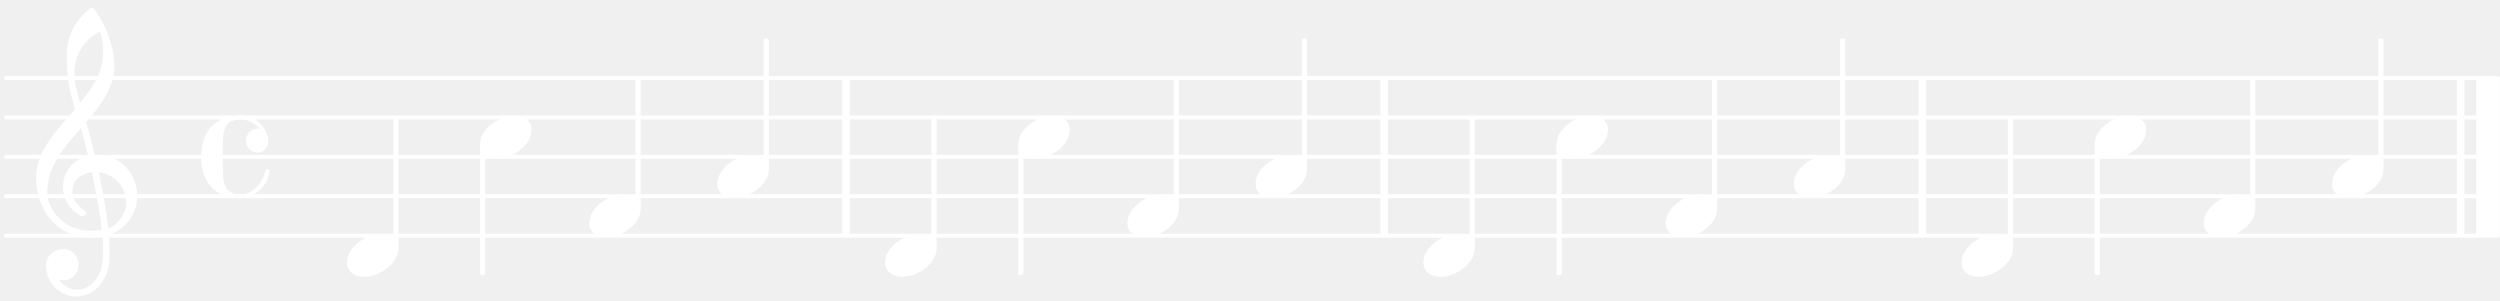
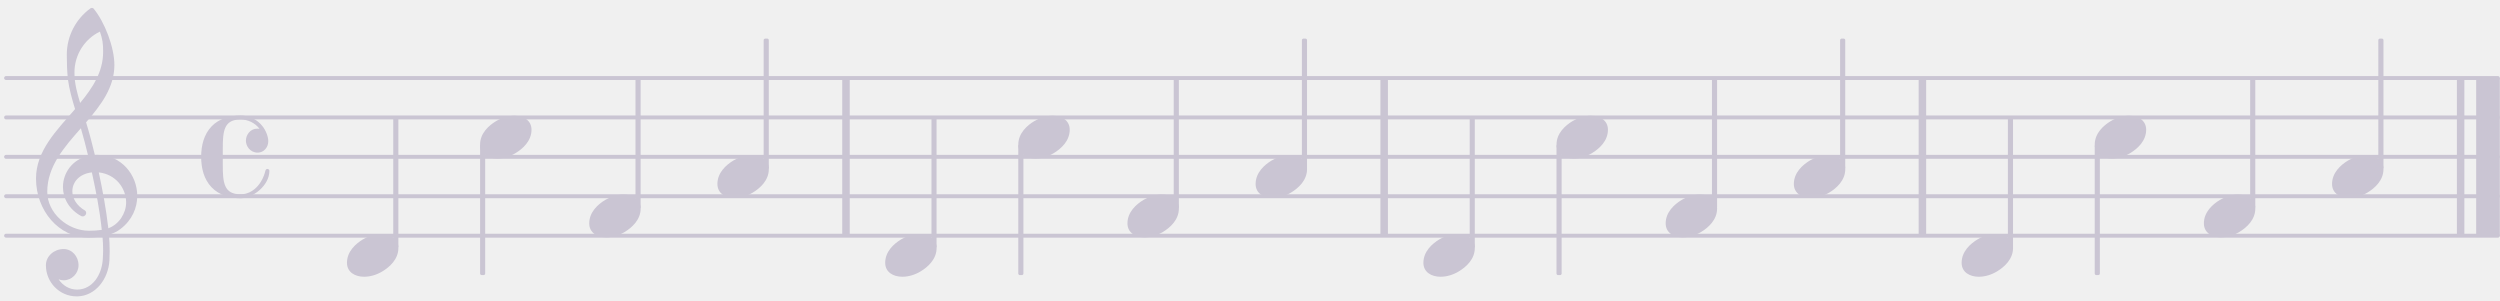
<svg xmlns="http://www.w3.org/2000/svg" xmlns:xlink="http://www.w3.org/1999/xlink" width="316pt" height="38pt" viewBox="0 0 316 38" version="1.1">
  <defs>
    <g>
      <symbol overflow="visible" id="glyph0-0">
        <path style="stroke:none;" d="M 1 0 L 8.969 0 L 8.969 -10.625 L 1 -10.625 Z M 1.984 -1 L 1.984 -9.625 L 7.969 -9.625 L 7.969 -1 Z M 1.984 -1 " />
      </symbol>
      <symbol overflow="visible" id="glyph0-1">
        <path style="stroke:none;" d="M 4.344 -2.703 C 3.531 -2.703 2.734 -2.453 2.031 -2.031 C 1.094 -1.469 0 -0.484 0 0.938 C 0 2.156 1.062 2.703 2.156 2.703 C 2.969 2.703 3.766 2.453 4.469 2.031 C 5.406 1.469 6.5 0.484 6.5 -0.938 C 6.5 -2.156 5.438 -2.703 4.344 -2.703 Z M 4.344 -2.703 " />
      </symbol>
      <symbol overflow="visible" id="glyph0-2">
        <path style="stroke:none;" d="M 5.297 12.656 L 5.312 11.797 L 5.234 11.797 C 4.266 11.797 3.422 11.281 2.906 10.5 C 3.109 10.578 3.312 10.625 3.531 10.625 C 4.562 10.625 5.422 9.766 5.422 8.719 C 5.422 7.609 4.609 6.672 3.531 6.672 C 2.344 6.672 1.297 7.562 1.297 8.719 C 1.297 10.891 3.031 12.656 5.172 12.656 Z M 9.188 4.047 C 8.906 1.594 8.469 -0.703 7.984 -3.016 C 10.125 -2.781 11.438 -1.016 11.438 0.781 C 11.438 2.156 10.531 3.562 9.188 4.047 Z M 1.469 -0.562 C 1.469 -3.75 3.578 -6.172 5.719 -8.594 C 6.062 -7.438 6.359 -6.25 6.641 -5.094 C 4.609 -4.641 3.453 -2.922 3.453 -1.172 C 3.453 0.219 4.188 1.656 5.781 2.516 C 5.844 2.531 5.891 2.547 5.953 2.547 C 6.203 2.547 6.391 2.328 6.391 2.109 C 6.391 2.016 6.359 1.906 6.25 1.812 C 5.141 1.172 4.641 0.234 4.641 -0.641 C 4.641 -1.797 5.531 -2.844 7.109 -3.016 C 7.625 -0.641 8.094 1.719 8.359 4.25 C 7.828 4.328 7.297 4.359 6.734 4.359 C 4.047 4.359 1.469 2.125 1.469 -0.562 Z M 6.672 5.219 C 7.297 5.219 7.875 5.156 8.453 5.062 C 8.5 5.672 8.531 6.281 8.531 6.891 C 8.531 7.25 8.5 7.625 8.484 7.984 C 8.359 9.953 7.172 11.75 5.312 11.797 L 5.297 12.656 C 7.562 12.594 9.188 10.484 9.328 8.109 C 9.344 7.734 9.359 7.328 9.359 6.953 C 9.359 6.25 9.328 5.562 9.266 4.859 C 9.781 4.703 10.281 4.484 10.719 4.141 C 12.188 3.031 12.844 1.469 12.844 -0.047 C 12.844 -2.688 10.844 -5.234 7.75 -5.234 C 7.672 -5.234 7.562 -5.219 7.484 -5.219 C 7.156 -6.594 6.797 -7.984 6.375 -9.344 C 8.25 -11.516 9.953 -13.75 9.953 -16.594 C 9.953 -18.844 8.719 -22.047 7.312 -23.734 C 7.188 -23.828 7.031 -23.828 6.906 -23.734 C 5.047 -22.375 3.938 -20.203 3.938 -17.906 C 3.938 -16.875 3.969 -15.844 4.078 -14.797 C 4.25 -13.5 4.609 -12.25 4.984 -11.016 C 2.656 -8.328 0.047 -5.75 0.047 -2.234 C 0.047 1.797 2.922 5.219 6.672 5.219 Z M 8.531 -18.25 C 8.531 -15.734 7.219 -13.719 5.625 -11.797 C 5.266 -13.016 4.906 -14.188 4.906 -15.656 C 4.906 -17.844 6.156 -19.859 8.125 -20.812 C 8.453 -19.828 8.531 -19.344 8.531 -18.25 Z M 8.531 -18.25 " />
      </symbol>
      <symbol overflow="visible" id="glyph0-3">
        <path style="stroke:none;" d="M 7.156 -0.531 C 7.891 -0.531 8.484 -1.172 8.484 -1.969 C 8.484 -2.047 8.484 -2.156 8.469 -2.25 C 8.172 -3.969 6.719 -5.219 4.984 -5.219 C 3.625 -5.219 2.25 -4.828 1.312 -3.844 C 0.344 -2.828 0 -1.422 0 0 C 0 1.422 0.344 2.828 1.312 3.844 C 2.25 4.828 3.625 5.234 4.984 5.234 C 6.531 5.234 8.625 3.641 8.625 1.766 C 8.625 1.609 8.484 1.531 8.359 1.531 C 8.266 1.531 8.172 1.594 8.125 1.734 C 7.75 3.344 6.578 4.734 4.984 4.734 C 2.875 4.734 2.734 3.266 2.734 1.016 L 2.734 -1.016 C 2.734 -3.266 2.875 -4.719 4.984 -4.719 C 5.938 -4.719 6.812 -4.281 7.375 -3.547 C 7.266 -3.562 7.172 -3.562 7.094 -3.562 C 6.203 -3.562 5.656 -2.781 5.656 -2.031 C 5.656 -1.375 6.172 -0.531 7.156 -0.531 Z M 7.156 -0.531 " />
      </symbol>
    </g>
  </defs>
  <g id="surface1">
-     <path style="fill:none;stroke-width:4.981;stroke-linecap:round;stroke-linejoin:miter;stroke:white;stroke-opacity:1;stroke-miterlimit:10;" d="M 7.695 82.109 L 3157.305 82.109 " transform="matrix(0.1,0,0,-0.1,0,38)" />
-     <path style="fill:none;stroke-width:4.981;stroke-linecap:round;stroke-linejoin:miter;stroke:white;stroke-opacity:1;stroke-miterlimit:10;" d="M 7.695 131.953 L 3157.305 131.953 " transform="matrix(0.1,0,0,-0.1,0,38)" />
-     <path style="fill:none;stroke-width:4.981;stroke-linecap:round;stroke-linejoin:miter;stroke:white;stroke-opacity:1;stroke-miterlimit:10;" d="M 7.695 181.758 L 3157.305 181.758 " transform="matrix(0.1,0,0,-0.1,0,38)" />
-     <path style="fill:none;stroke-width:4.981;stroke-linecap:round;stroke-linejoin:miter;stroke:white;stroke-opacity:1;stroke-miterlimit:10;" d="M 7.695 231.562 L 3157.305 231.562 " transform="matrix(0.1,0,0,-0.1,0,38)" />
-     <path style="fill:none;stroke-width:4.981;stroke-linecap:round;stroke-linejoin:miter;stroke:white;stroke-opacity:1;stroke-miterlimit:10;" d="M 7.695 281.367 L 3157.305 281.367 " transform="matrix(0.1,0,0,-0.1,0,38)" />
-     <path style="fill:none;stroke-width:9.465;stroke-linecap:butt;stroke-linejoin:miter;stroke:white;stroke-opacity:1;stroke-miterlimit:10;" d="M 1069.336 82.109 L 1069.336 281.367 " transform="matrix(0.1,0,0,-0.1,0,38)" />
-     <path style="fill:none;stroke-width:29.888;stroke-linecap:butt;stroke-linejoin:miter;stroke:white;stroke-opacity:1;stroke-miterlimit:10;" d="M 3144.844 82.109 L 3144.844 281.367 " transform="matrix(0.1,0,0,-0.1,0,38)" />
-     <path style="fill:none;stroke-width:9.465;stroke-linecap:butt;stroke-linejoin:miter;stroke:white;stroke-opacity:1;stroke-miterlimit:10;" d="M 3110.234 82.109 L 3110.234 281.367 " transform="matrix(0.1,0,0,-0.1,0,38)" />
-     <path style="fill:none;stroke-width:9.465;stroke-linecap:butt;stroke-linejoin:miter;stroke:white;stroke-opacity:1;stroke-miterlimit:10;" d="M 2429.922 82.109 L 2429.922 281.367 " transform="matrix(0.1,0,0,-0.1,0,38)" />
-     <path style="fill:none;stroke-width:9.465;stroke-linecap:butt;stroke-linejoin:miter;stroke:white;stroke-opacity:1;stroke-miterlimit:10;" d="M 1749.609 82.109 L 1749.609 281.367 " transform="matrix(0.1,0,0,-0.1,0,38)" />
-     <g style="fill:white;fill-opacity:1;">
+     <path style="fill:none;stroke-width:4.981;stroke-linecap:round;stroke-linejoin:miter;stroke:#cac5d3;stroke-opacity:1;stroke-miterlimit:10;" d="M 7.695 82.109 L 3157.305 82.109 " transform="matrix(0.1,0,0,-0.1,0,38)" />
+     <path style="fill:none;stroke-width:4.981;stroke-linecap:round;stroke-linejoin:miter;stroke:#cac5d3;stroke-opacity:1;stroke-miterlimit:10;" d="M 7.695 131.953 L 3157.305 131.953 " transform="matrix(0.1,0,0,-0.1,0,38)" />
+     <path style="fill:none;stroke-width:4.981;stroke-linecap:round;stroke-linejoin:miter;stroke:#cac5d3;stroke-opacity:1;stroke-miterlimit:10;" d="M 7.695 181.758 L 3157.305 181.758 " transform="matrix(0.1,0,0,-0.1,0,38)" />
+     <path style="fill:none;stroke-width:4.981;stroke-linecap:round;stroke-linejoin:miter;stroke:#cac5d3;stroke-opacity:1;stroke-miterlimit:10;" d="M 7.695 231.562 L 3157.305 231.562 " transform="matrix(0.1,0,0,-0.1,0,38)" />
+     <path style="fill:none;stroke-width:4.981;stroke-linecap:round;stroke-linejoin:miter;stroke:#cac5d3;stroke-opacity:1;stroke-miterlimit:10;" d="M 7.695 281.367 L 3157.305 281.367 " transform="matrix(0.1,0,0,-0.1,0,38)" />
+     <path style="fill:none;stroke-width:9.465;stroke-linecap:butt;stroke-linejoin:miter;stroke:#cac5d3;stroke-opacity:1;stroke-miterlimit:10;" d="M 1069.336 82.109 L 1069.336 281.367 " transform="matrix(0.1,0,0,-0.1,0,38)" />
+     <path style="fill:none;stroke-width:29.888;stroke-linecap:butt;stroke-linejoin:miter;stroke:#cac5d3;stroke-opacity:1;stroke-miterlimit:10;" d="M 3144.844 82.109 L 3144.844 281.367 " transform="matrix(0.1,0,0,-0.1,0,38)" />
+     <path style="fill:none;stroke-width:9.465;stroke-linecap:butt;stroke-linejoin:miter;stroke:#cac5d3;stroke-opacity:1;stroke-miterlimit:10;" d="M 3110.234 82.109 L 3110.234 281.367 " transform="matrix(0.1,0,0,-0.1,0,38)" />
+     <path style="fill:none;stroke-width:9.465;stroke-linecap:butt;stroke-linejoin:miter;stroke:#cac5d3;stroke-opacity:1;stroke-miterlimit:10;" d="M 2429.922 82.109 L 2429.922 281.367 " transform="matrix(0.1,0,0,-0.1,0,38)" />
+     <path style="fill:none;stroke-width:9.465;stroke-linecap:butt;stroke-linejoin:miter;stroke:#cac5d3;stroke-opacity:1;stroke-miterlimit:10;" d="M 1749.609 82.109 L 1749.609 281.367 " transform="matrix(0.1,0,0,-0.1,0,38)" />
+     <g style="fill:#cac5d3;fill-opacity:1;">
      <use xlink:href="#glyph0-1" x="43.857" y="32.278" />
    </g>
-     <g style="fill:white;fill-opacity:1;">
+     <g style="fill:#cac5d3;fill-opacity:1;">
      <use xlink:href="#glyph0-2" x="4.505" y="24.806" />
    </g>
-     <g style="fill:white;fill-opacity:1;">
+     <g style="fill:#cac5d3;fill-opacity:1;">
      <use xlink:href="#glyph0-3" x="25.426" y="19.824" />
    </g>
-     <path style="fill:none;stroke-width:3.985;stroke-linecap:butt;stroke-linejoin:round;stroke:white;stroke-opacity:1;stroke-miterlimit:10;" d="M 499.062 68.477 L 501.562 68.477 L 501.562 229.57 L 499.062 229.57 Z M 499.062 68.477 " transform="matrix(0.1,0,0,-0.1,0,38)" />
-     <path style=" stroke:none;fill-rule:nonzero;fill:white;fill-opacity:1;" d="M 49.906 31.152 L 50.152 31.152 L 50.152 15.043 L 49.906 15.043 Z M 49.906 31.152 " />
-     <g style="fill:white;fill-opacity:1;">
+     <path style="fill:none;stroke-width:3.985;stroke-linecap:butt;stroke-linejoin:round;stroke:#cac5d3;stroke-opacity:1;stroke-miterlimit:10;" d="M 499.062 68.477 L 501.562 68.477 L 501.562 229.57 L 499.062 229.57 Z M 499.062 68.477 " transform="matrix(0.1,0,0,-0.1,0,38)" />
+     <path style=" stroke:none;fill-rule:nonzero;fill:#cac5d3;fill-opacity:1;" d="M 49.906 31.152 L 50.152 31.152 L 50.152 15.043 L 49.906 15.043 Z M 49.906 31.152 " />
+     <g style="fill:#cac5d3;fill-opacity:1;">
      <use xlink:href="#glyph0-1" x="128.713" y="17.334" />
    </g>
-     <path style="fill:none;stroke-width:3.985;stroke-linecap:butt;stroke-linejoin:round;stroke:white;stroke-opacity:1;stroke-miterlimit:10;" d="M 1289.102 34.297 L 1291.602 34.297 L 1291.602 195.391 L 1289.102 195.391 Z M 1289.102 34.297 " transform="matrix(0.1,0,0,-0.1,0,38)" />
-     <path style=" stroke:none;fill-rule:nonzero;fill:white;fill-opacity:1;" d="M 128.91 34.57 L 129.16 34.57 L 129.16 18.461 L 128.91 18.461 Z M 128.91 34.57 " />
-     <g style="fill:white;fill-opacity:1;">
+     <path style="fill:none;stroke-width:3.985;stroke-linecap:butt;stroke-linejoin:round;stroke:#cac5d3;stroke-opacity:1;stroke-miterlimit:10;" d="M 1289.102 34.297 L 1291.602 34.297 L 1291.602 195.391 L 1289.102 195.391 Z M 1289.102 34.297 " transform="matrix(0.1,0,0,-0.1,0,38)" />
+     <path style=" stroke:none;fill-rule:nonzero;fill:#cac5d3;fill-opacity:1;" d="M 128.91 34.57 L 129.16 34.57 L 129.16 18.461 L 128.91 18.461 Z M 128.91 34.57 " />
+     <g style="fill:#cac5d3;fill-opacity:1;">
      <use xlink:href="#glyph0-1" x="142.51" y="27.297" />
    </g>
-     <path style="fill:none;stroke-width:3.985;stroke-linecap:butt;stroke-linejoin:round;stroke:white;stroke-opacity:1;stroke-miterlimit:10;" d="M 1485.586 118.32 L 1488.086 118.32 L 1488.086 279.375 L 1485.586 279.375 Z M 1485.586 118.32 " transform="matrix(0.1,0,0,-0.1,0,38)" />
-     <path style=" stroke:none;fill-rule:nonzero;fill:white;fill-opacity:1;" d="M 148.559 26.172 L 148.809 26.172 L 148.809 10.062 L 148.559 10.062 Z M 148.559 26.172 " />
-     <g style="fill:white;fill-opacity:1;">
+     <path style="fill:none;stroke-width:3.985;stroke-linecap:butt;stroke-linejoin:round;stroke:#cac5d3;stroke-opacity:1;stroke-miterlimit:10;" d="M 1485.586 118.32 L 1488.086 118.32 L 1488.086 279.375 L 1485.586 279.375 Z M 1485.586 118.32 " transform="matrix(0.1,0,0,-0.1,0,38)" />
+     <path style=" stroke:none;fill-rule:nonzero;fill:#cac5d3;fill-opacity:1;" d="M 148.559 26.172 L 148.809 26.172 L 148.809 10.062 L 148.559 10.062 Z M 148.559 26.172 " />
+     <g style="fill:#cac5d3;fill-opacity:1;">
      <use xlink:href="#glyph0-1" x="158.71" y="22.315" />
    </g>
-     <path style="fill:none;stroke-width:3.985;stroke-linecap:butt;stroke-linejoin:round;stroke:white;stroke-opacity:1;stroke-miterlimit:10;" d="M 1647.578 168.125 L 1650.078 168.125 L 1650.078 329.219 L 1647.578 329.219 Z M 1647.578 168.125 " transform="matrix(0.1,0,0,-0.1,0,38)" />
-     <path style=" stroke:none;fill-rule:nonzero;fill:white;fill-opacity:1;" d="M 164.758 21.188 L 165.008 21.188 L 165.008 5.082 L 164.758 5.082 Z M 164.758 21.188 " />
-     <g style="fill:white;fill-opacity:1;">
+     <path style="fill:none;stroke-width:3.985;stroke-linecap:butt;stroke-linejoin:round;stroke:#cac5d3;stroke-opacity:1;stroke-miterlimit:10;" d="M 1647.578 168.125 L 1650.078 168.125 L 1650.078 329.219 L 1647.578 329.219 Z M 1647.578 168.125 " transform="matrix(0.1,0,0,-0.1,0,38)" />
+     <path style=" stroke:none;fill-rule:nonzero;fill:#cac5d3;fill-opacity:1;" d="M 164.758 21.188 L 165.008 21.188 L 165.008 5.082 L 164.758 5.082 Z M 164.758 21.188 " />
+     <g style="fill:#cac5d3;fill-opacity:1;">
      <use xlink:href="#glyph0-1" x="179.918" y="32.278" />
    </g>
-     <path style="fill:none;stroke-width:3.985;stroke-linecap:butt;stroke-linejoin:round;stroke:white;stroke-opacity:1;stroke-miterlimit:10;" d="M 1859.688 68.477 L 1862.148 68.477 L 1862.148 229.57 L 1859.688 229.57 Z M 1859.688 68.477 " transform="matrix(0.1,0,0,-0.1,0,38)" />
-     <path style=" stroke:none;fill-rule:nonzero;fill:white;fill-opacity:1;" d="M 185.969 31.152 L 186.215 31.152 L 186.215 15.043 L 185.969 15.043 Z M 185.969 31.152 " />
-     <path style="fill:none;stroke-width:3.985;stroke-linecap:butt;stroke-linejoin:round;stroke:white;stroke-opacity:1;stroke-miterlimit:10;" d="M 1179.375 68.477 L 1181.836 68.477 L 1181.836 229.57 L 1179.375 229.57 Z M 1179.375 68.477 " transform="matrix(0.1,0,0,-0.1,0,38)" />
-     <path style=" stroke:none;fill-rule:nonzero;fill:white;fill-opacity:1;" d="M 117.938 31.152 L 118.184 31.152 L 118.184 15.043 L 117.938 15.043 Z M 117.938 31.152 " />
-     <g style="fill:white;fill-opacity:1;">
+     <path style="fill:none;stroke-width:3.985;stroke-linecap:butt;stroke-linejoin:round;stroke:#cac5d3;stroke-opacity:1;stroke-miterlimit:10;" d="M 1859.688 68.477 L 1862.148 68.477 L 1862.148 229.57 L 1859.688 229.57 Z M 1859.688 68.477 " transform="matrix(0.1,0,0,-0.1,0,38)" />
+     <path style=" stroke:none;fill-rule:nonzero;fill:#cac5d3;fill-opacity:1;" d="M 185.969 31.152 L 186.215 31.152 L 186.215 15.043 L 185.969 15.043 Z M 185.969 31.152 " />
+     <path style="fill:none;stroke-width:3.985;stroke-linecap:butt;stroke-linejoin:round;stroke:#cac5d3;stroke-opacity:1;stroke-miterlimit:10;" d="M 1179.375 68.477 L 1181.836 68.477 L 1181.836 229.57 L 1179.375 229.57 Z M 1179.375 68.477 " transform="matrix(0.1,0,0,-0.1,0,38)" />
+     <path style=" stroke:none;fill-rule:nonzero;fill:#cac5d3;fill-opacity:1;" d="M 117.938 31.152 L 118.184 31.152 L 118.184 15.043 L 117.938 15.043 Z M 117.938 31.152 " />
+     <g style="fill:#cac5d3;fill-opacity:1;">
      <use xlink:href="#glyph0-1" x="196.744" y="17.334" />
    </g>
-     <path style="fill:none;stroke-width:3.985;stroke-linecap:butt;stroke-linejoin:round;stroke:white;stroke-opacity:1;stroke-miterlimit:10;" d="M 1969.414 34.297 L 1971.914 34.297 L 1971.914 195.391 L 1969.414 195.391 Z M 1969.414 34.297 " transform="matrix(0.1,0,0,-0.1,0,38)" />
-     <path style=" stroke:none;fill-rule:nonzero;fill:white;fill-opacity:1;" d="M 196.941 34.57 L 197.191 34.57 L 197.191 18.461 L 196.941 18.461 Z M 196.941 34.57 " />
-     <g style="fill:white;fill-opacity:1;">
+     <path style="fill:none;stroke-width:3.985;stroke-linecap:butt;stroke-linejoin:round;stroke:#cac5d3;stroke-opacity:1;stroke-miterlimit:10;" d="M 1969.414 34.297 L 1971.914 34.297 L 1971.914 195.391 L 1969.414 195.391 Z M 1969.414 34.297 " transform="matrix(0.1,0,0,-0.1,0,38)" />
+     <path style=" stroke:none;fill-rule:nonzero;fill:#cac5d3;fill-opacity:1;" d="M 196.941 34.57 L 197.191 34.57 L 197.191 18.461 L 196.941 18.461 Z M 196.941 34.57 " />
+     <g style="fill:#cac5d3;fill-opacity:1;">
      <use xlink:href="#glyph0-1" x="210.541" y="27.297" />
    </g>
-     <path style="fill:none;stroke-width:3.985;stroke-linecap:butt;stroke-linejoin:round;stroke:white;stroke-opacity:1;stroke-miterlimit:10;" d="M 2165.898 118.32 L 2168.398 118.32 L 2168.398 279.375 L 2165.898 279.375 Z M 2165.898 118.32 " transform="matrix(0.1,0,0,-0.1,0,38)" />
-     <path style=" stroke:none;fill-rule:nonzero;fill:white;fill-opacity:1;" d="M 216.59 26.172 L 216.836 26.172 L 216.836 10.062 L 216.59 10.062 Z M 216.59 26.172 " />
-     <g style="fill:white;fill-opacity:1;">
+     <path style="fill:none;stroke-width:3.985;stroke-linecap:butt;stroke-linejoin:round;stroke:#cac5d3;stroke-opacity:1;stroke-miterlimit:10;" d="M 2165.898 118.32 L 2168.398 118.32 L 2168.398 279.375 L 2165.898 279.375 Z M 2165.898 118.32 " transform="matrix(0.1,0,0,-0.1,0,38)" />
+     <path style=" stroke:none;fill-rule:nonzero;fill:#cac5d3;fill-opacity:1;" d="M 216.59 26.172 L 216.836 26.172 L 216.836 10.062 L 216.59 10.062 Z M 216.59 26.172 " />
+     <g style="fill:#cac5d3;fill-opacity:1;">
      <use xlink:href="#glyph0-1" x="111.888" y="32.278" />
    </g>
-     <g style="fill:white;fill-opacity:1;">
+     <g style="fill:#cac5d3;fill-opacity:1;">
      <use xlink:href="#glyph0-1" x="226.742" y="22.315" />
    </g>
-     <path style="fill:none;stroke-width:3.985;stroke-linecap:butt;stroke-linejoin:round;stroke:white;stroke-opacity:1;stroke-miterlimit:10;" d="M 2327.891 168.125 L 2330.391 168.125 L 2330.391 329.219 L 2327.891 329.219 Z M 2327.891 168.125 " transform="matrix(0.1,0,0,-0.1,0,38)" />
-     <path style=" stroke:none;fill-rule:nonzero;fill:white;fill-opacity:1;" d="M 232.789 21.188 L 233.039 21.188 L 233.039 5.082 L 232.789 5.082 Z M 232.789 21.188 " />
-     <g style="fill:white;fill-opacity:1;">
+     <path style="fill:none;stroke-width:3.985;stroke-linecap:butt;stroke-linejoin:round;stroke:#cac5d3;stroke-opacity:1;stroke-miterlimit:10;" d="M 2327.891 168.125 L 2330.391 168.125 L 2330.391 329.219 L 2327.891 329.219 Z M 2327.891 168.125 " transform="matrix(0.1,0,0,-0.1,0,38)" />
+     <path style=" stroke:none;fill-rule:nonzero;fill:#cac5d3;fill-opacity:1;" d="M 232.789 21.188 L 233.039 21.188 L 233.039 5.082 L 232.789 5.082 Z M 232.789 21.188 " />
+     <g style="fill:#cac5d3;fill-opacity:1;">
      <use xlink:href="#glyph0-1" x="247.949" y="32.278" />
    </g>
-     <path style="fill:none;stroke-width:3.985;stroke-linecap:butt;stroke-linejoin:round;stroke:white;stroke-opacity:1;stroke-miterlimit:10;" d="M 2539.961 68.477 L 2542.461 68.477 L 2542.461 229.57 L 2539.961 229.57 Z M 2539.961 68.477 " transform="matrix(0.1,0,0,-0.1,0,38)" />
-     <path style=" stroke:none;fill-rule:nonzero;fill:white;fill-opacity:1;" d="M 253.996 31.152 L 254.246 31.152 L 254.246 15.043 L 253.996 15.043 Z M 253.996 31.152 " />
-     <path style="fill:none;stroke-width:3.985;stroke-linecap:butt;stroke-linejoin:round;stroke:white;stroke-opacity:1;stroke-miterlimit:10;" d="M 967.266 168.125 L 969.766 168.125 L 969.766 329.219 L 967.266 329.219 Z M 967.266 168.125 " transform="matrix(0.1,0,0,-0.1,0,38)" />
-     <path style=" stroke:none;fill-rule:nonzero;fill:white;fill-opacity:1;" d="M 96.727 21.188 L 96.977 21.188 L 96.977 5.082 L 96.727 5.082 Z M 96.727 21.188 " />
-     <g style="fill:white;fill-opacity:1;">
+     <path style="fill:none;stroke-width:3.985;stroke-linecap:butt;stroke-linejoin:round;stroke:#cac5d3;stroke-opacity:1;stroke-miterlimit:10;" d="M 2539.961 68.477 L 2542.461 68.477 L 2542.461 229.57 L 2539.961 229.57 Z M 2539.961 68.477 " transform="matrix(0.1,0,0,-0.1,0,38)" />
+     <path style=" stroke:none;fill-rule:nonzero;fill:#cac5d3;fill-opacity:1;" d="M 253.996 31.152 L 254.246 31.152 L 254.246 15.043 L 253.996 15.043 Z M 253.996 31.152 " />
+     <path style="fill:none;stroke-width:3.985;stroke-linecap:butt;stroke-linejoin:round;stroke:#cac5d3;stroke-opacity:1;stroke-miterlimit:10;" d="M 967.266 168.125 L 969.766 168.125 L 969.766 329.219 L 967.266 329.219 Z M 967.266 168.125 " transform="matrix(0.1,0,0,-0.1,0,38)" />
+     <path style=" stroke:none;fill-rule:nonzero;fill:#cac5d3;fill-opacity:1;" d="M 96.727 21.188 L 96.977 21.188 L 96.977 5.082 L 96.727 5.082 Z M 96.727 21.188 " />
+     <g style="fill:#cac5d3;fill-opacity:1;">
      <use xlink:href="#glyph0-1" x="264.775" y="17.334" />
    </g>
-     <path style="fill:none;stroke-width:3.985;stroke-linecap:butt;stroke-linejoin:round;stroke:white;stroke-opacity:1;stroke-miterlimit:10;" d="M 2649.727 34.297 L 2652.227 34.297 L 2652.227 195.391 L 2649.727 195.391 Z M 2649.727 34.297 " transform="matrix(0.1,0,0,-0.1,0,38)" />
-     <path style=" stroke:none;fill-rule:nonzero;fill:white;fill-opacity:1;" d="M 264.973 34.57 L 265.223 34.57 L 265.223 18.461 L 264.973 18.461 Z M 264.973 34.57 " />
-     <g style="fill:white;fill-opacity:1;">
+     <path style="fill:none;stroke-width:3.985;stroke-linecap:butt;stroke-linejoin:round;stroke:#cac5d3;stroke-opacity:1;stroke-miterlimit:10;" d="M 2649.727 34.297 L 2652.227 34.297 L 2652.227 195.391 L 2649.727 195.391 Z M 2649.727 34.297 " transform="matrix(0.1,0,0,-0.1,0,38)" />
+     <path style=" stroke:none;fill-rule:nonzero;fill:#cac5d3;fill-opacity:1;" d="M 264.973 34.57 L 265.223 34.57 L 265.223 18.461 L 264.973 18.461 Z M 264.973 34.57 " />
+     <g style="fill:#cac5d3;fill-opacity:1;">
      <use xlink:href="#glyph0-1" x="90.679" y="22.315" />
    </g>
-     <g style="fill:white;fill-opacity:1;">
+     <g style="fill:#cac5d3;fill-opacity:1;">
      <use xlink:href="#glyph0-1" x="278.571" y="27.296" />
    </g>
-     <path style="fill:none;stroke-width:3.985;stroke-linecap:butt;stroke-linejoin:round;stroke:white;stroke-opacity:1;stroke-miterlimit:10;" d="M 2846.211 118.32 L 2848.711 118.32 L 2848.711 279.375 L 2846.211 279.375 Z M 2846.211 118.32 " transform="matrix(0.1,0,0,-0.1,0,38)" />
-     <path style=" stroke:none;fill-rule:nonzero;fill:white;fill-opacity:1;" d="M 284.621 26.172 L 284.867 26.172 L 284.867 10.062 L 284.621 10.062 Z M 284.621 26.172 " />
-     <g style="fill:white;fill-opacity:1;">
+     <path style="fill:none;stroke-width:3.985;stroke-linecap:butt;stroke-linejoin:round;stroke:#cac5d3;stroke-opacity:1;stroke-miterlimit:10;" d="M 2846.211 118.32 L 2848.711 118.32 L 2848.711 279.375 L 2846.211 279.375 Z M 2846.211 118.32 " transform="matrix(0.1,0,0,-0.1,0,38)" />
+     <path style=" stroke:none;fill-rule:nonzero;fill:#cac5d3;fill-opacity:1;" d="M 284.621 26.172 L 284.867 26.172 L 284.867 10.062 L 284.621 10.062 Z M 284.621 26.172 " />
+     <g style="fill:#cac5d3;fill-opacity:1;">
      <use xlink:href="#glyph0-1" x="294.771" y="22.315" />
    </g>
-     <path style="fill:none;stroke-width:3.985;stroke-linecap:butt;stroke-linejoin:round;stroke:white;stroke-opacity:1;stroke-miterlimit:10;" d="M 3008.203 168.125 L 3010.703 168.125 L 3010.703 329.219 L 3008.203 329.219 Z M 3008.203 168.125 " transform="matrix(0.1,0,0,-0.1,0,38)" />
-     <path style=" stroke:none;fill-rule:nonzero;fill:white;fill-opacity:1;" d="M 300.82 21.188 L 301.07 21.188 L 301.07 5.082 L 300.82 5.082 Z M 300.82 21.188 " />
-     <g style="fill:white;fill-opacity:1;">
+     <path style="fill:none;stroke-width:3.985;stroke-linecap:butt;stroke-linejoin:round;stroke:#cac5d3;stroke-opacity:1;stroke-miterlimit:10;" d="M 3008.203 168.125 L 3010.703 168.125 L 3010.703 329.219 L 3008.203 329.219 Z M 3008.203 168.125 " transform="matrix(0.1,0,0,-0.1,0,38)" />
+     <path style=" stroke:none;fill-rule:nonzero;fill:#cac5d3;fill-opacity:1;" d="M 300.82 21.188 L 301.07 21.188 L 301.07 5.082 L 300.82 5.082 Z M 300.82 21.188 " />
+     <g style="fill:#cac5d3;fill-opacity:1;">
      <use xlink:href="#glyph0-1" x="60.682" y="17.334" />
    </g>
-     <path style="fill:none;stroke-width:3.985;stroke-linecap:butt;stroke-linejoin:round;stroke:white;stroke-opacity:1;stroke-miterlimit:10;" d="M 608.828 34.297 L 611.289 34.297 L 611.289 195.391 L 608.828 195.391 Z M 608.828 34.297 " transform="matrix(0.1,0,0,-0.1,0,38)" />
-     <path style=" stroke:none;fill-rule:nonzero;fill:white;fill-opacity:1;" d="M 60.883 34.57 L 61.129 34.57 L 61.129 18.461 L 60.883 18.461 Z M 60.883 34.57 " />
-     <path style="fill:none;stroke-width:3.985;stroke-linecap:butt;stroke-linejoin:round;stroke:white;stroke-opacity:1;stroke-miterlimit:10;" d="M 805.273 118.32 L 807.773 118.32 L 807.773 279.375 L 805.273 279.375 Z M 805.273 118.32 " transform="matrix(0.1,0,0,-0.1,0,38)" />
-     <path style=" stroke:none;fill-rule:nonzero;fill:white;fill-opacity:1;" d="M 80.527 26.172 L 80.777 26.172 L 80.777 10.062 L 80.527 10.062 Z M 80.527 26.172 " />
-     <g style="fill:white;fill-opacity:1;">
+     <path style="fill:none;stroke-width:3.985;stroke-linecap:butt;stroke-linejoin:round;stroke:#cac5d3;stroke-opacity:1;stroke-miterlimit:10;" d="M 608.828 34.297 L 611.289 34.297 L 611.289 195.391 L 608.828 195.391 Z M 608.828 34.297 " transform="matrix(0.1,0,0,-0.1,0,38)" />
+     <path style=" stroke:none;fill-rule:nonzero;fill:#cac5d3;fill-opacity:1;" d="M 60.883 34.57 L 61.129 34.57 L 61.129 18.461 L 60.883 18.461 Z M 60.883 34.57 " />
+     <path style="fill:none;stroke-width:3.985;stroke-linecap:butt;stroke-linejoin:round;stroke:#cac5d3;stroke-opacity:1;stroke-miterlimit:10;" d="M 805.273 118.32 L 807.773 118.32 L 807.773 279.375 L 805.273 279.375 Z M 805.273 118.32 " transform="matrix(0.1,0,0,-0.1,0,38)" />
+     <path style=" stroke:none;fill-rule:nonzero;fill:#cac5d3;fill-opacity:1;" d="M 80.527 26.172 L 80.777 26.172 L 80.777 10.062 L 80.527 10.062 Z M 80.527 26.172 " />
+     <g style="fill:#cac5d3;fill-opacity:1;">
      <use xlink:href="#glyph0-1" x="74.479" y="27.297" />
    </g>
  </g>
</svg>
